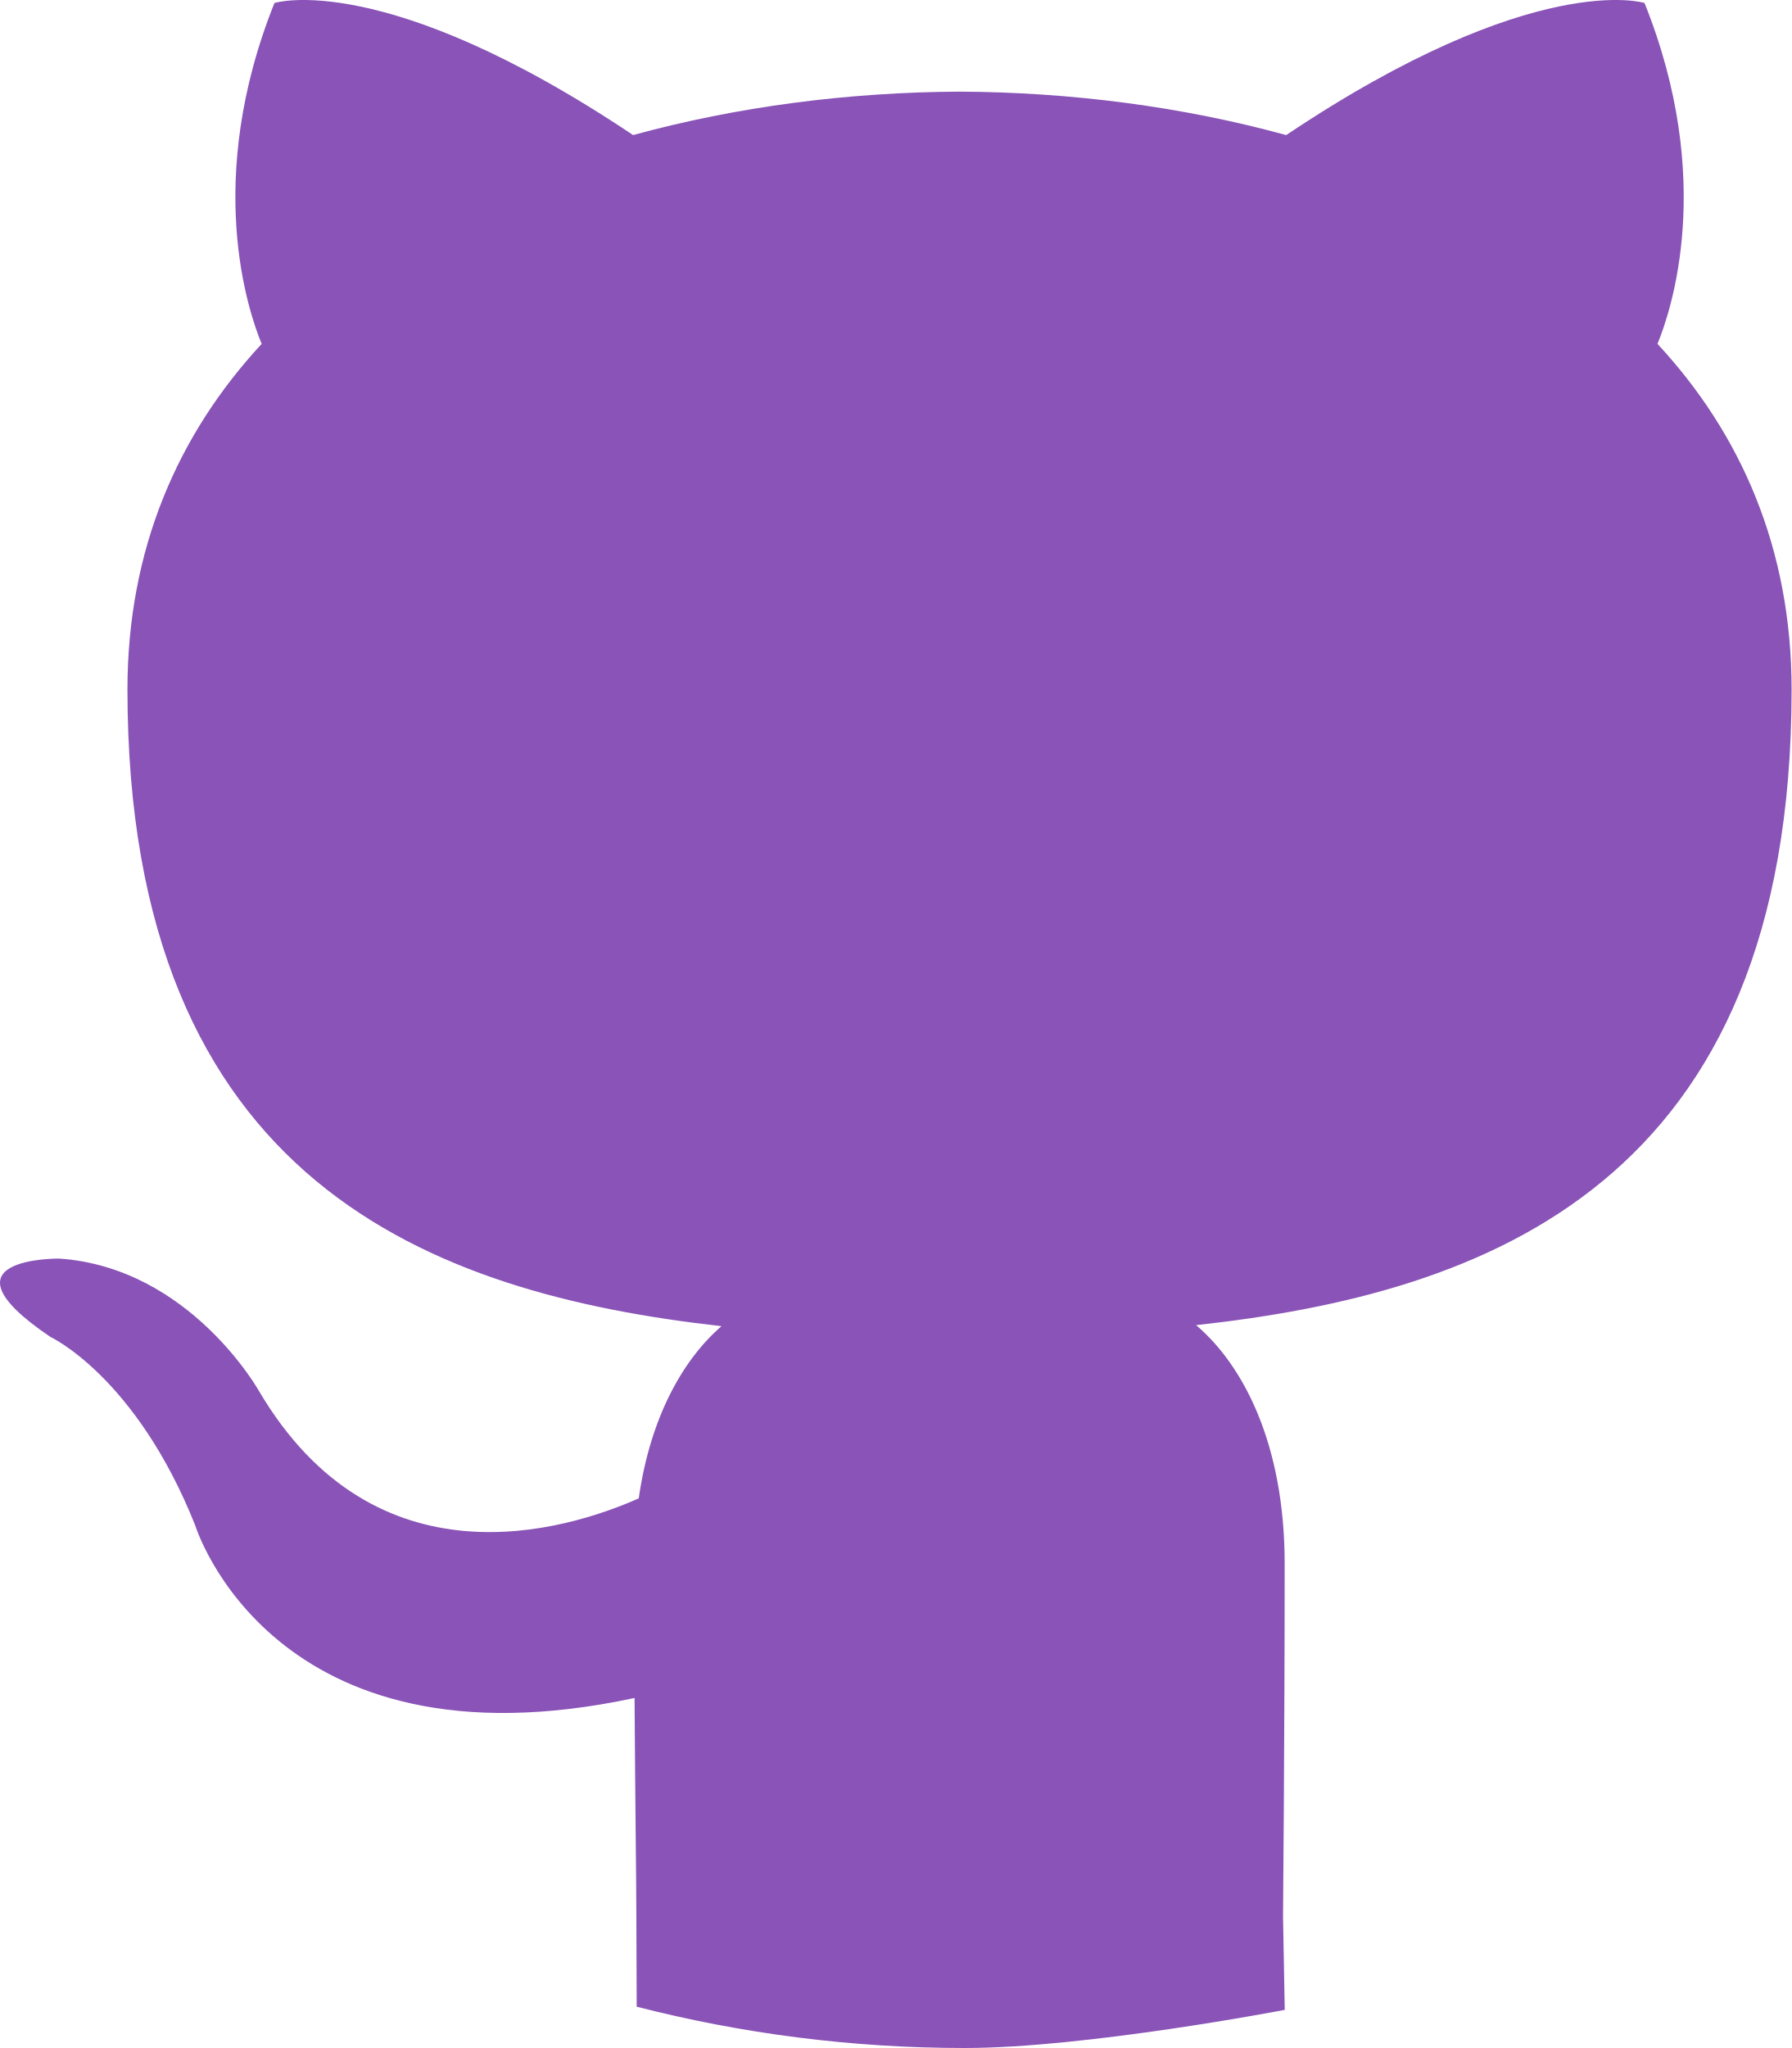
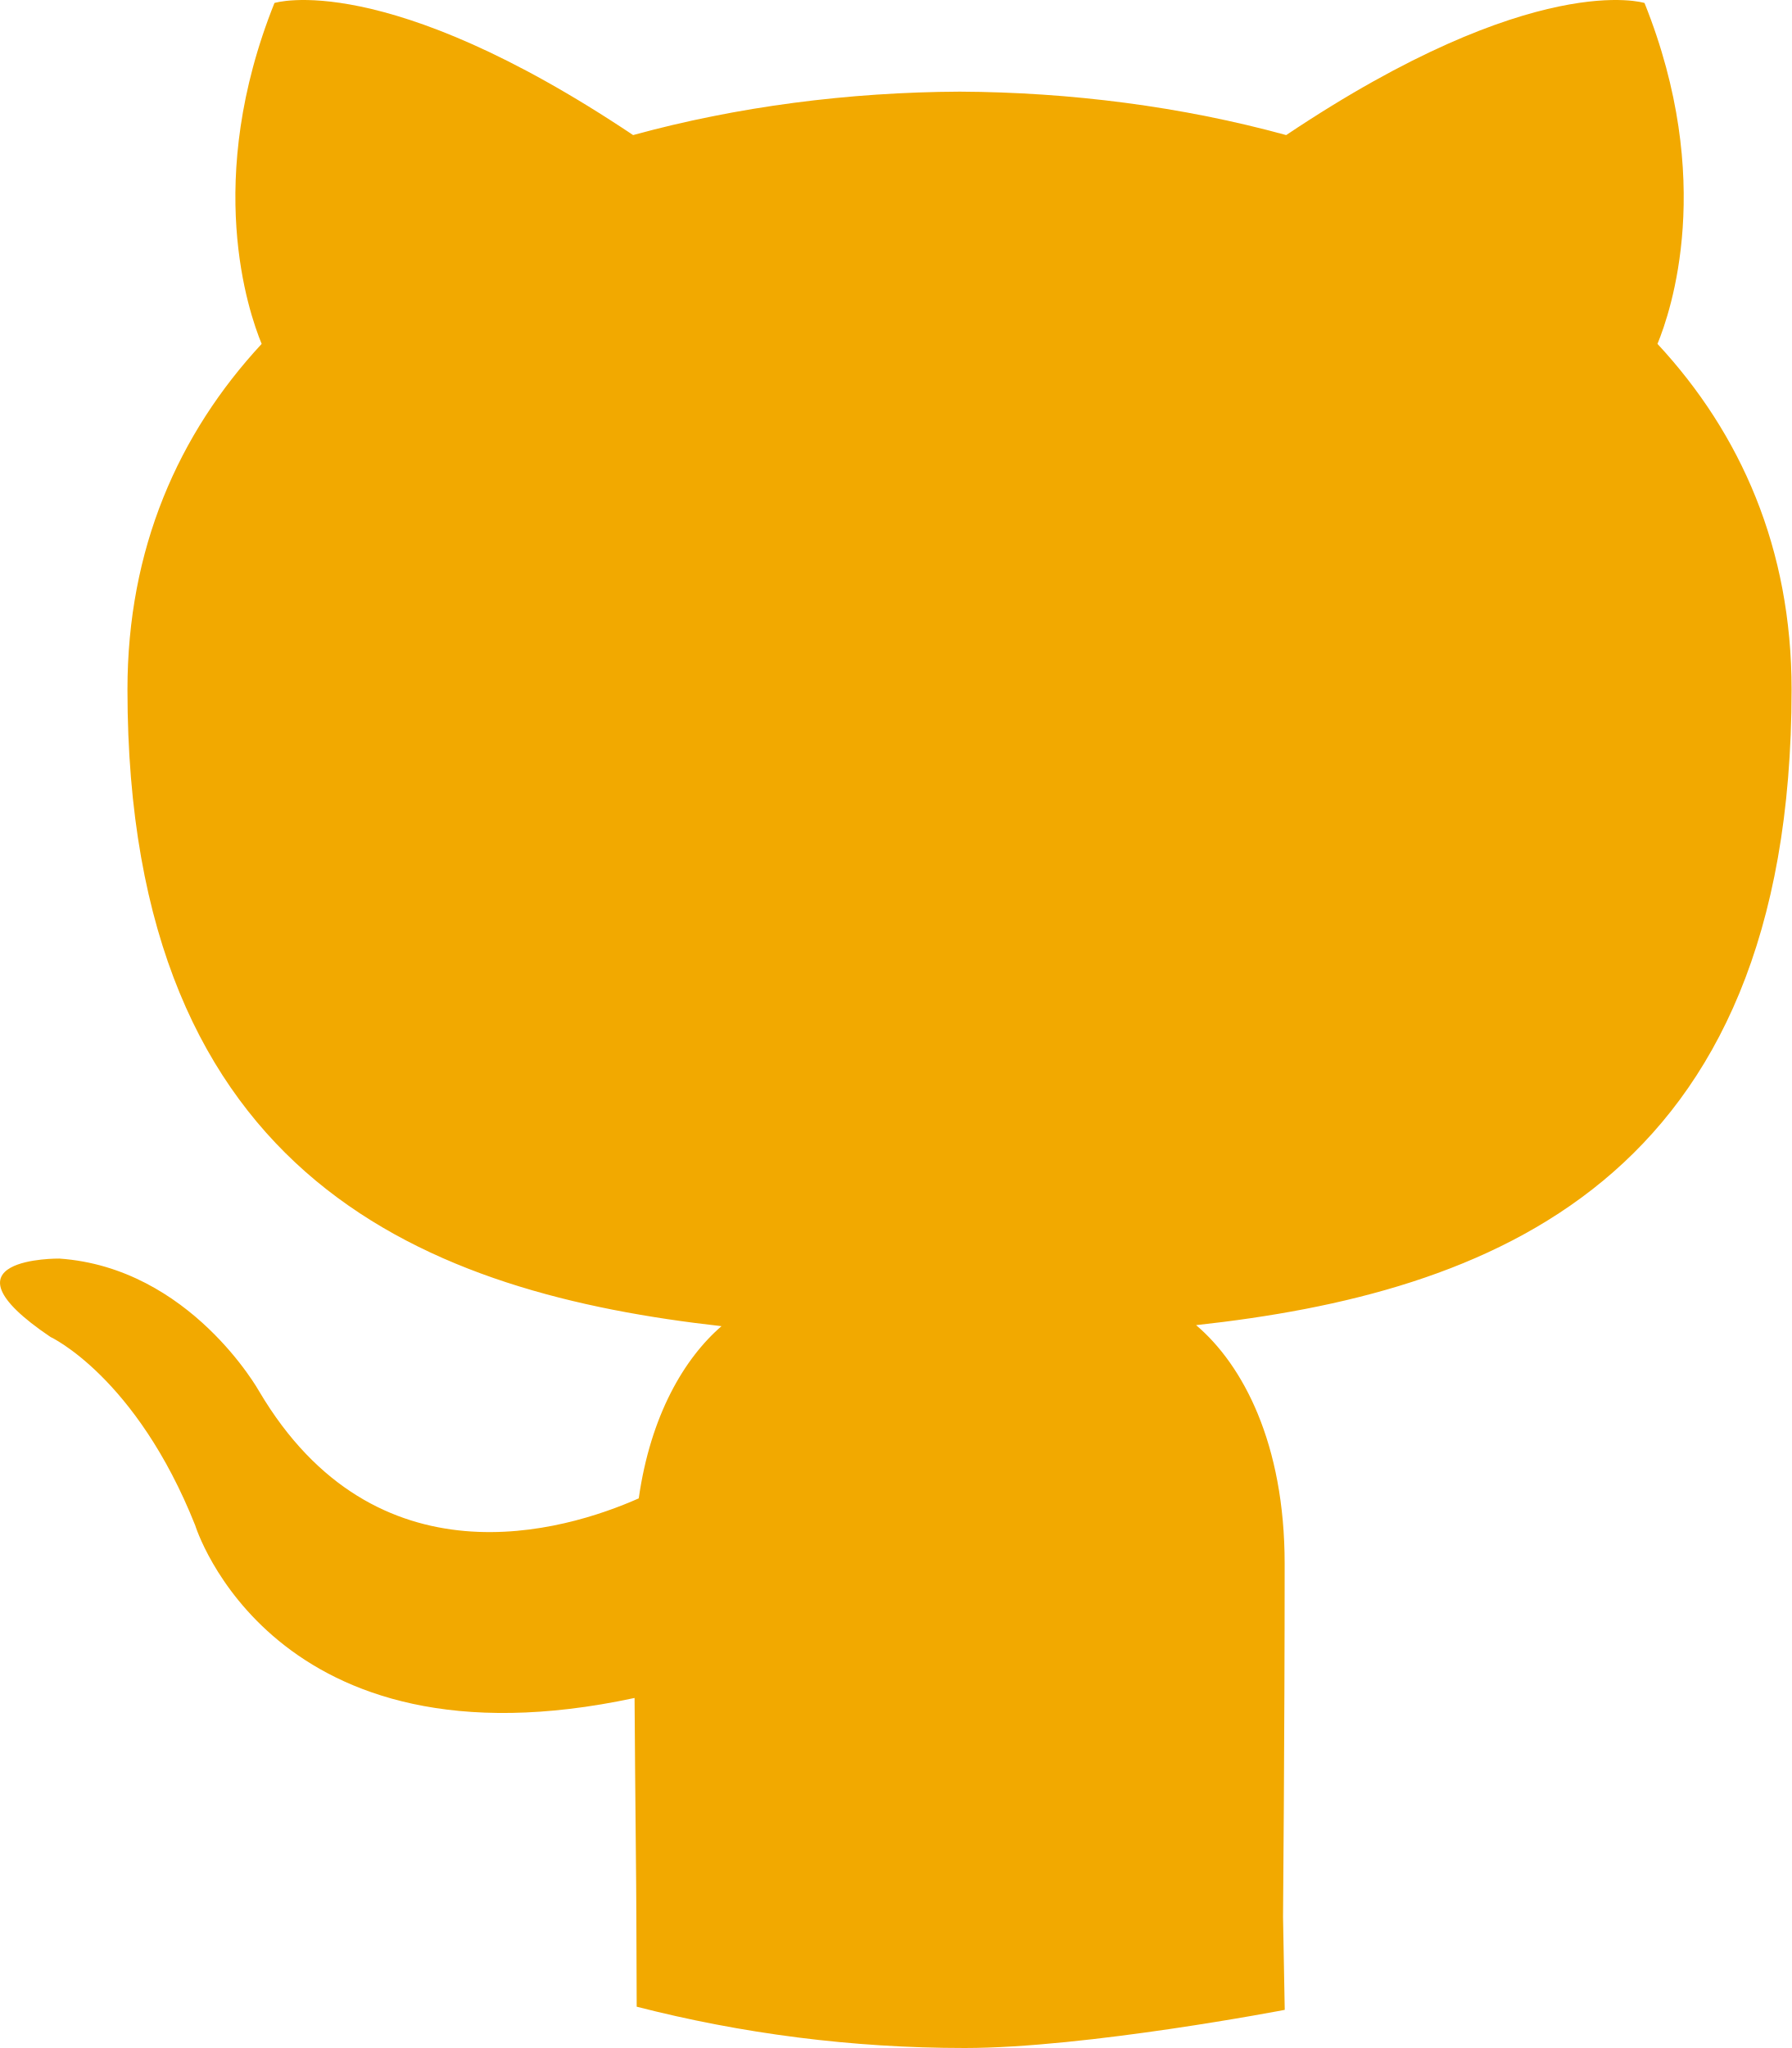
<svg xmlns="http://www.w3.org/2000/svg" width="21" height="24" viewBox="0 0 21 24" fill="none">
-   <path d="M7.463 23.516C8.691 23.831 9.979 24 11.308 24C12.734 24 15.059 23.553 15.059 23.553L15.039 22.466C15.039 22.466 15.058 20.343 15.058 18.325C15.058 16.917 14.569 15.995 14.02 15.529C17.426 15.156 21 13.879 21 8.08C21 6.433 20.408 5.085 19.428 4.03C19.585 3.648 20.11 2.113 19.276 0.035C19.276 0.035 17.995 -0.371 15.076 1.583C13.855 1.248 12.547 1.08 11.249 1.074C9.949 1.08 8.641 1.248 7.421 1.583C4.501 -0.371 3.217 0.035 3.217 0.035C2.385 2.113 2.91 3.648 3.067 4.03C2.089 5.085 1.494 6.432 1.494 8.08C1.494 13.865 5.063 15.16 8.457 15.541C8.021 15.918 7.626 16.584 7.487 17.559C6.616 17.945 4.402 18.611 3.038 16.305C3.038 16.305 2.23 14.856 0.696 14.749C0.696 14.749 -0.797 14.73 0.591 15.667C0.591 15.667 1.593 16.131 2.288 17.875C2.288 17.875 3.186 20.811 7.438 19.898C7.446 21.158 7.459 22.108 7.459 22.466" fill="#8953B7" />
+   <path d="M7.463 23.516C8.691 23.831 9.979 24 11.308 24C12.734 24 15.059 23.553 15.059 23.553L15.039 22.466C15.039 22.466 15.058 20.343 15.058 18.325C15.058 16.917 14.569 15.995 14.02 15.529C17.426 15.156 21 13.879 21 8.08C21 6.433 20.408 5.085 19.428 4.03C19.585 3.648 20.11 2.113 19.276 0.035C19.276 0.035 17.995 -0.371 15.076 1.583C13.855 1.248 12.547 1.08 11.249 1.074C9.949 1.08 8.641 1.248 7.421 1.583C4.501 -0.371 3.217 0.035 3.217 0.035C2.385 2.113 2.91 3.648 3.067 4.03C2.089 5.085 1.494 6.432 1.494 8.08C1.494 13.865 5.063 15.16 8.457 15.541C8.021 15.918 7.626 16.584 7.487 17.559C6.616 17.945 4.402 18.611 3.038 16.305C3.038 16.305 2.23 14.856 0.696 14.749C0.696 14.749 -0.797 14.73 0.591 15.667C0.591 15.667 1.593 16.131 2.288 17.875C2.288 17.875 3.186 20.811 7.438 19.898C7.446 21.158 7.459 22.108 7.459 22.466" fill="#f2a900" />
</svg>
